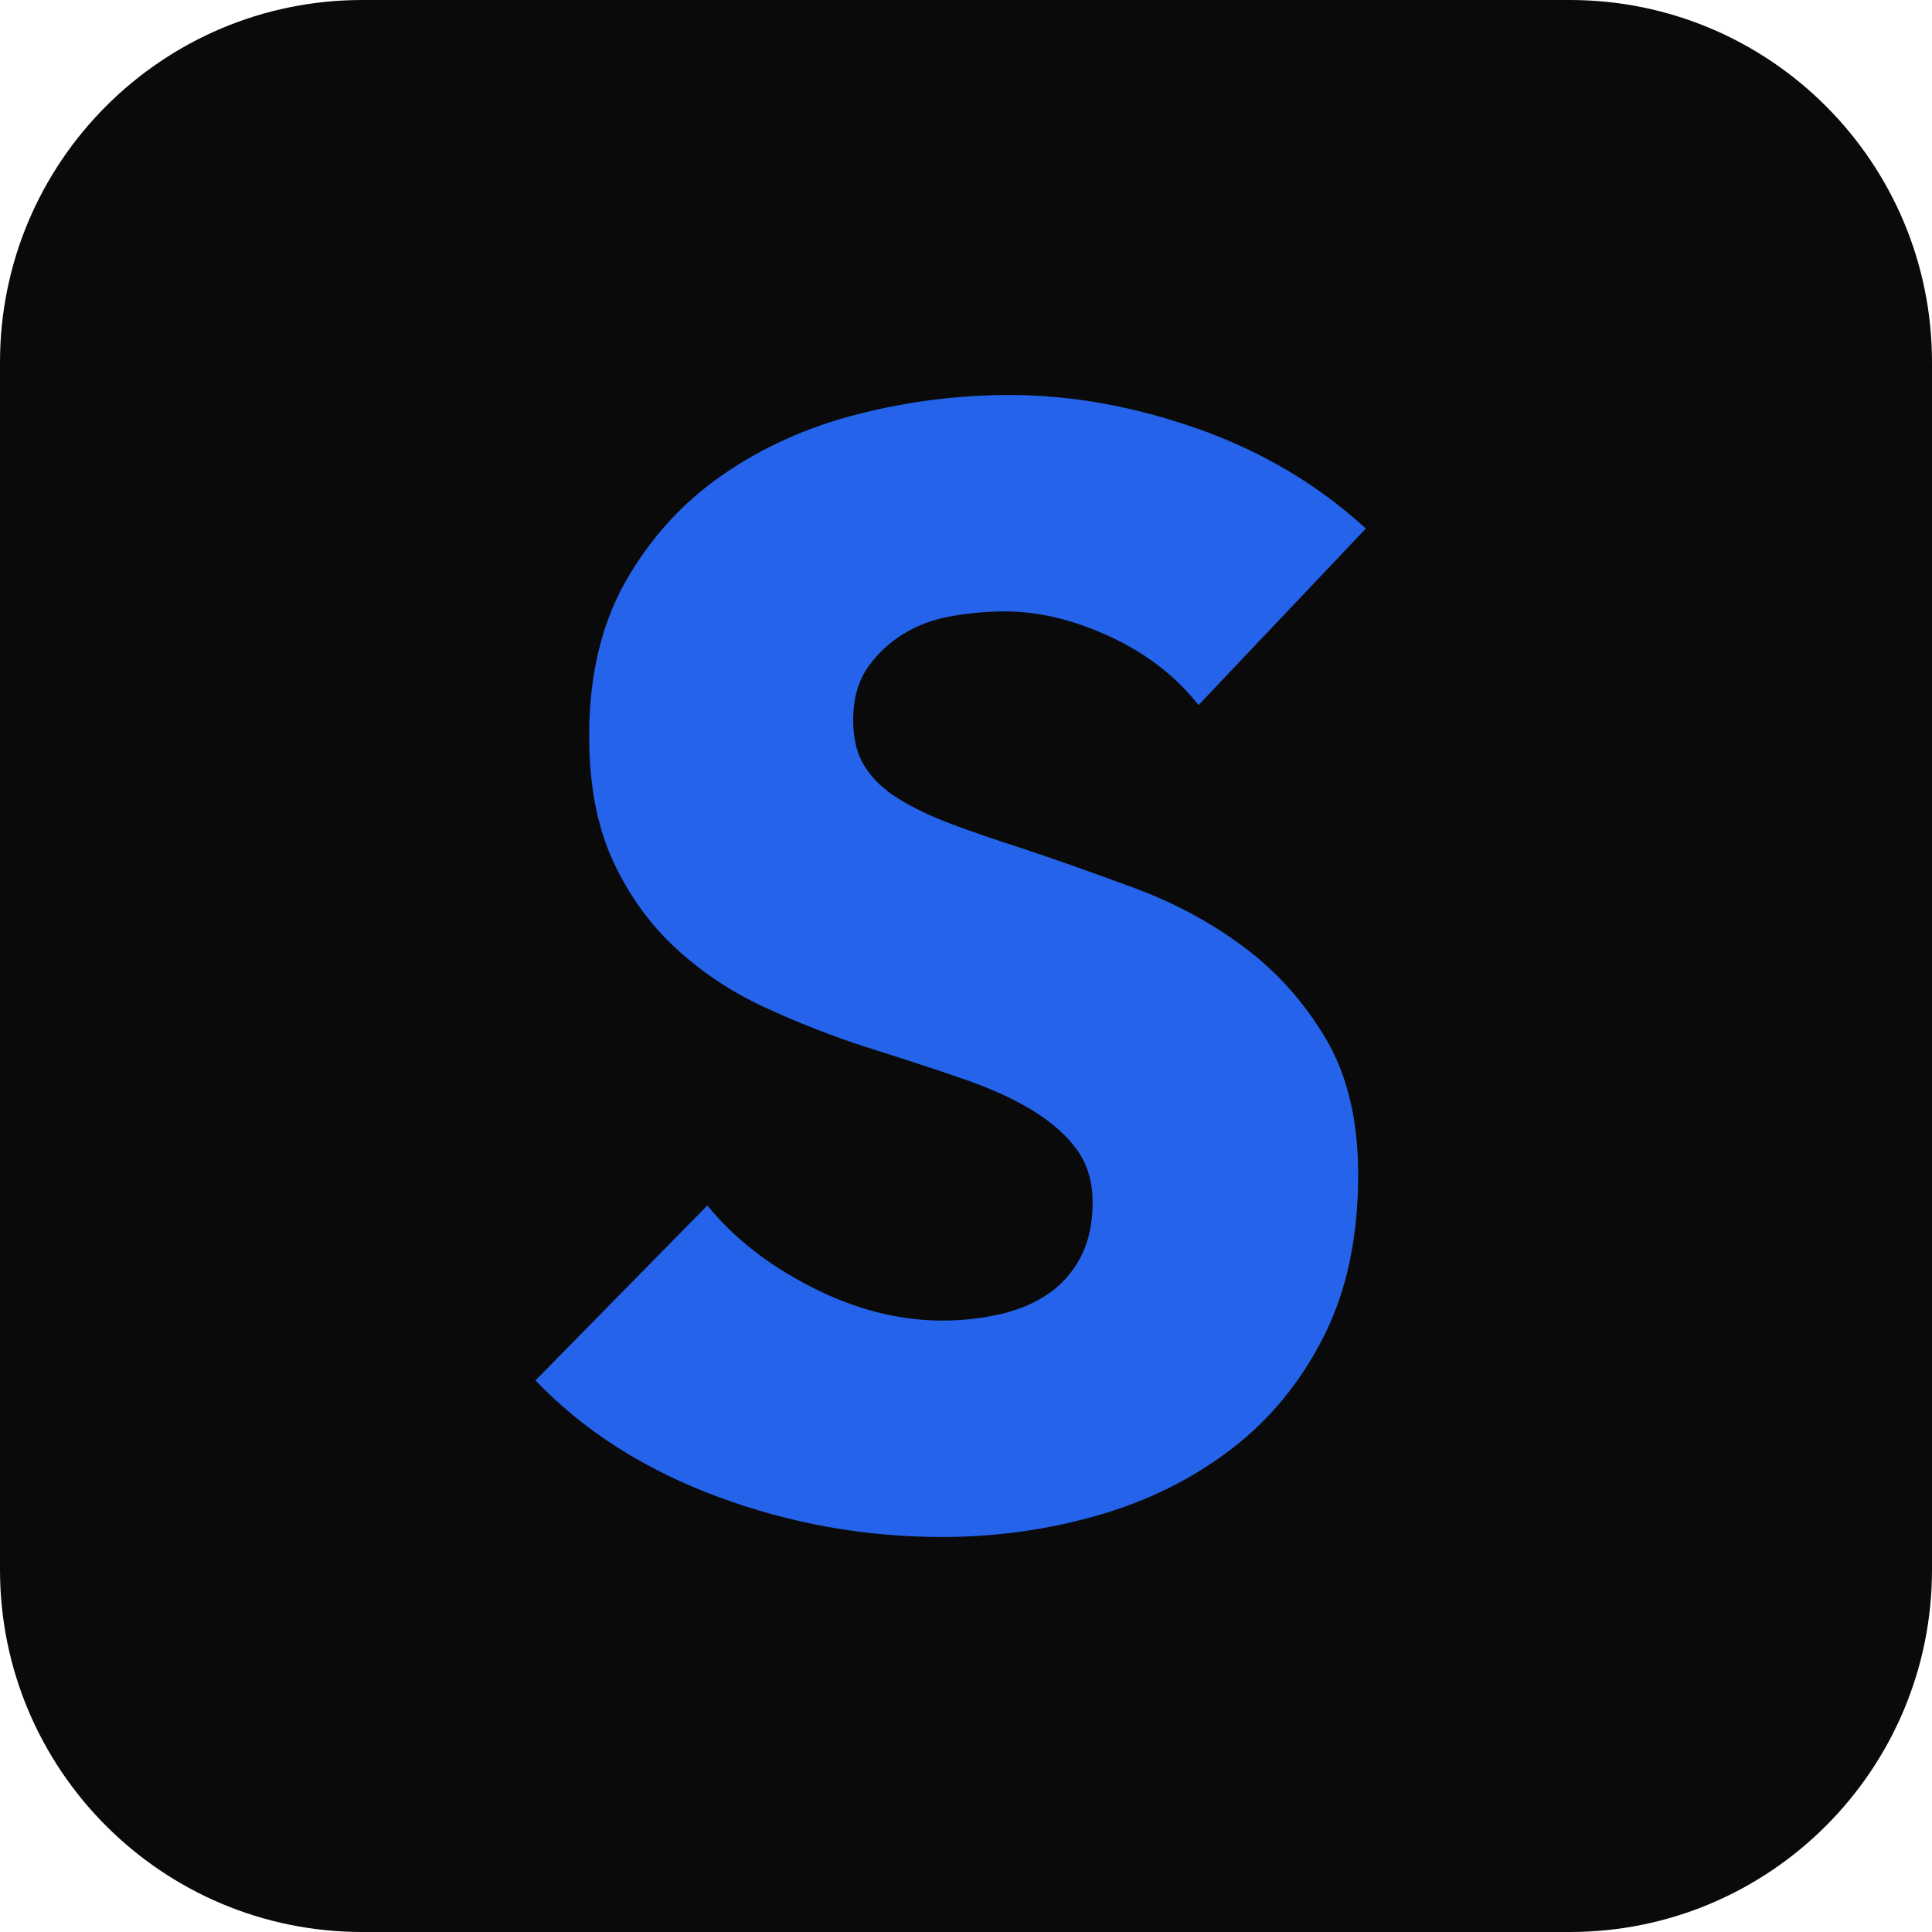
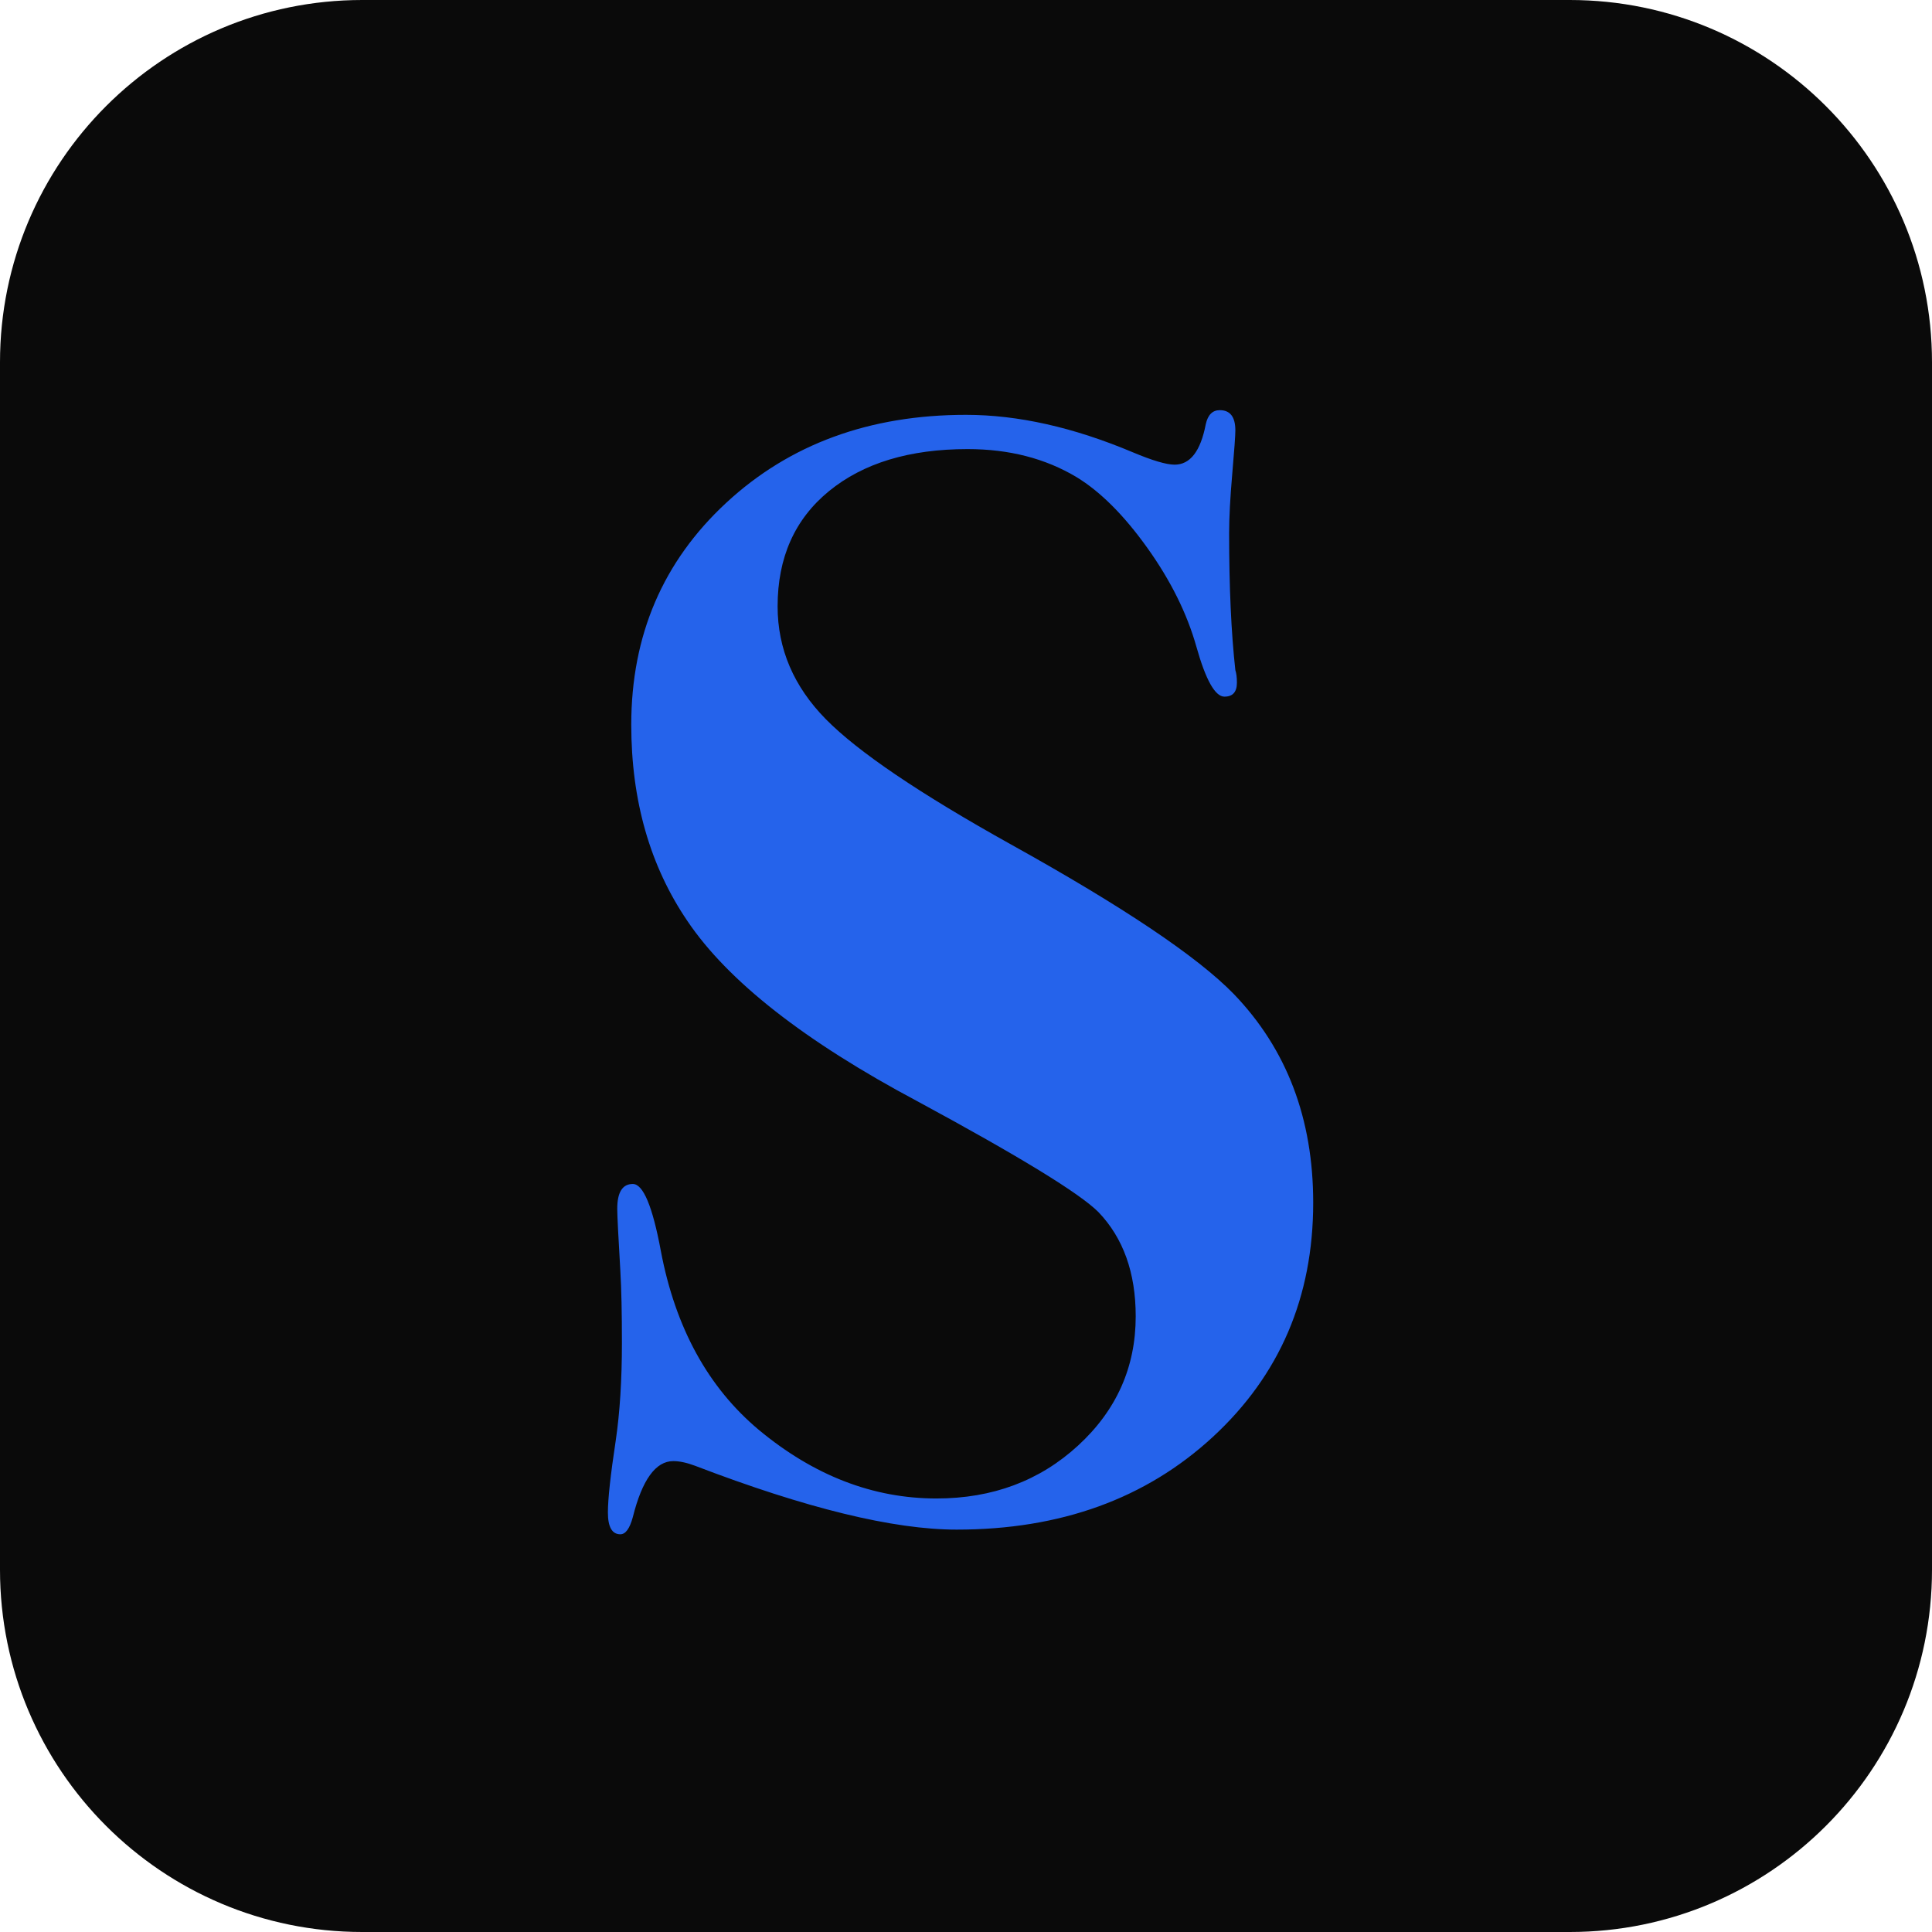
<svg xmlns="http://www.w3.org/2000/svg" viewBox="0 0 256 256">
  <rect width="256" height="256" rx="48" fill="#0A0A0A" />
-   <g transform="translate(67.898 200.000) scale(0.20339 -0.20339)" fill="#2563EB">
-     <path d="M447 524Q425 552 389.5 568.5Q354 585 321 585Q304 585 286.5 582.0Q269 579 255.0 570.5Q241 562 231.5 548.5Q222 535 222 514Q222 496 229.5 484.0Q237 472 251.5 463.0Q266 454 286.0 446.5Q306 439 331 431Q367 419 406.0 404.5Q445 390 477.0 366.0Q509 342 530.0 306.5Q551 271 551 218Q551 157 528.5 112.5Q506 68 468.0 39.0Q430 10 381.0 -4.0Q332 -18 280 -18Q204 -18 133.0 8.5Q62 35 15 84L127 198Q153 166 195.5 144.5Q238 123 280 123Q299 123 317.0 127.0Q335 131 348.5 140.0Q362 149 370.0 164.0Q378 179 378 200Q378 220 368.0 234.0Q358 248 339.5 259.5Q321 271 293.5 280.5Q266 290 231 301Q197 312 164.5 327.0Q132 342 106.5 365.5Q81 389 65.5 422.5Q50 456 50 504Q50 563 74.0 605.0Q98 647 137.0 674.0Q176 701 225.0 713.5Q274 726 324 726Q384 726 446.5 704.0Q509 682 556 639Z" />
+   <g transform="translate(76.837 200.000) scale(0.206304 -0.206304)" fill="#2563EB">
+     <path d="M471 197Q471 106 406.5 46.5Q342 -13 242 -13Q181 -13 74 28Q66 31 60 31Q43 31 34 -5Q31 -16 26 -16Q18 -16 18 -2Q18 11 23 44Q27 71 27 107Q27 136 26 153Q24 187 24 193Q24 209 34 209Q44 209 52 166Q66 92 115 51Q168 7 229 7Q283 7 320.0 41.0Q357 75 357 124Q357 166 333 191Q315 209 217 262Q108 320 69 378Q33 431 33 504Q33 590 94.0 646.5Q155 703 248 703Q298 703 355 679Q374 671 382 671Q397 671 402 697Q404 706 411 706Q421 706 421 693Q421 688 419.0 665.0Q417 642 417 627Q417 575 421 539Q422 536 422 531Q422 522 414 522Q405 522 396.0 554.0Q387 586 364.5 617.5Q342 649 319 663Q289 681 249 681Q193 681 160.0 654.0Q127 627 127 580Q127 539 158.0 507.5Q189 476 277 427Q385 367 420 331Q471 278 471 197Z" />
  </g>
</svg>
